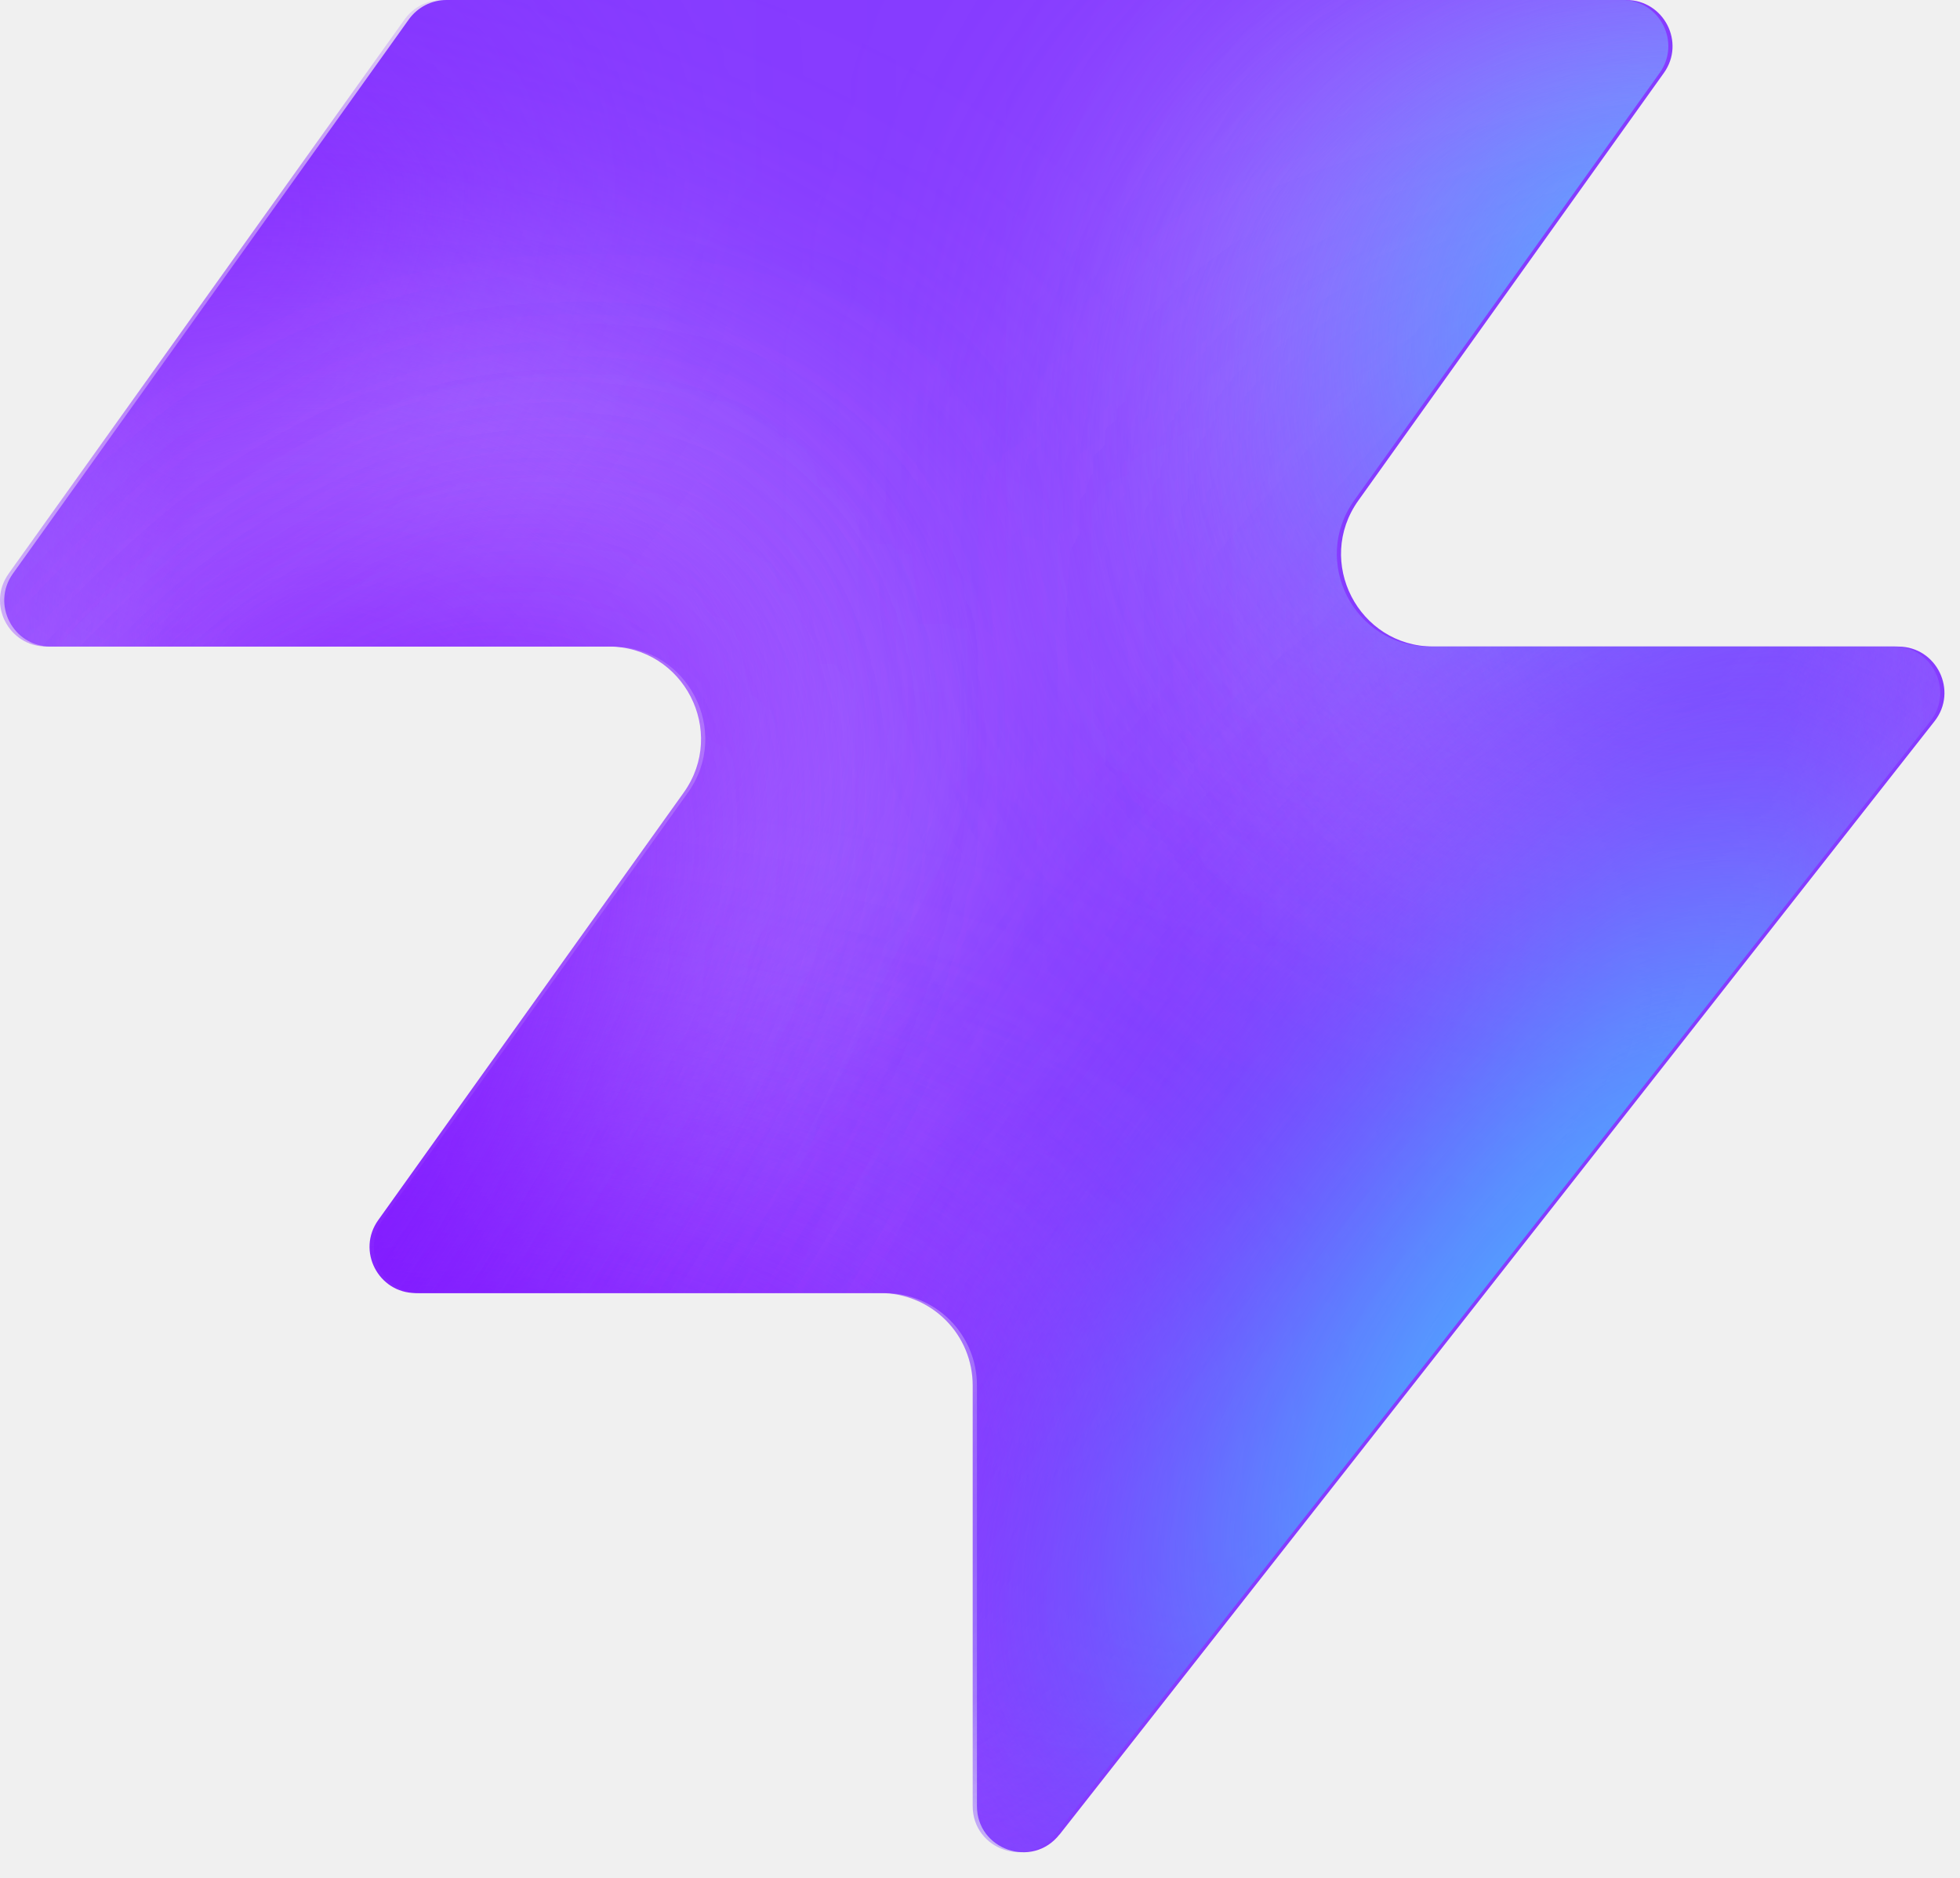
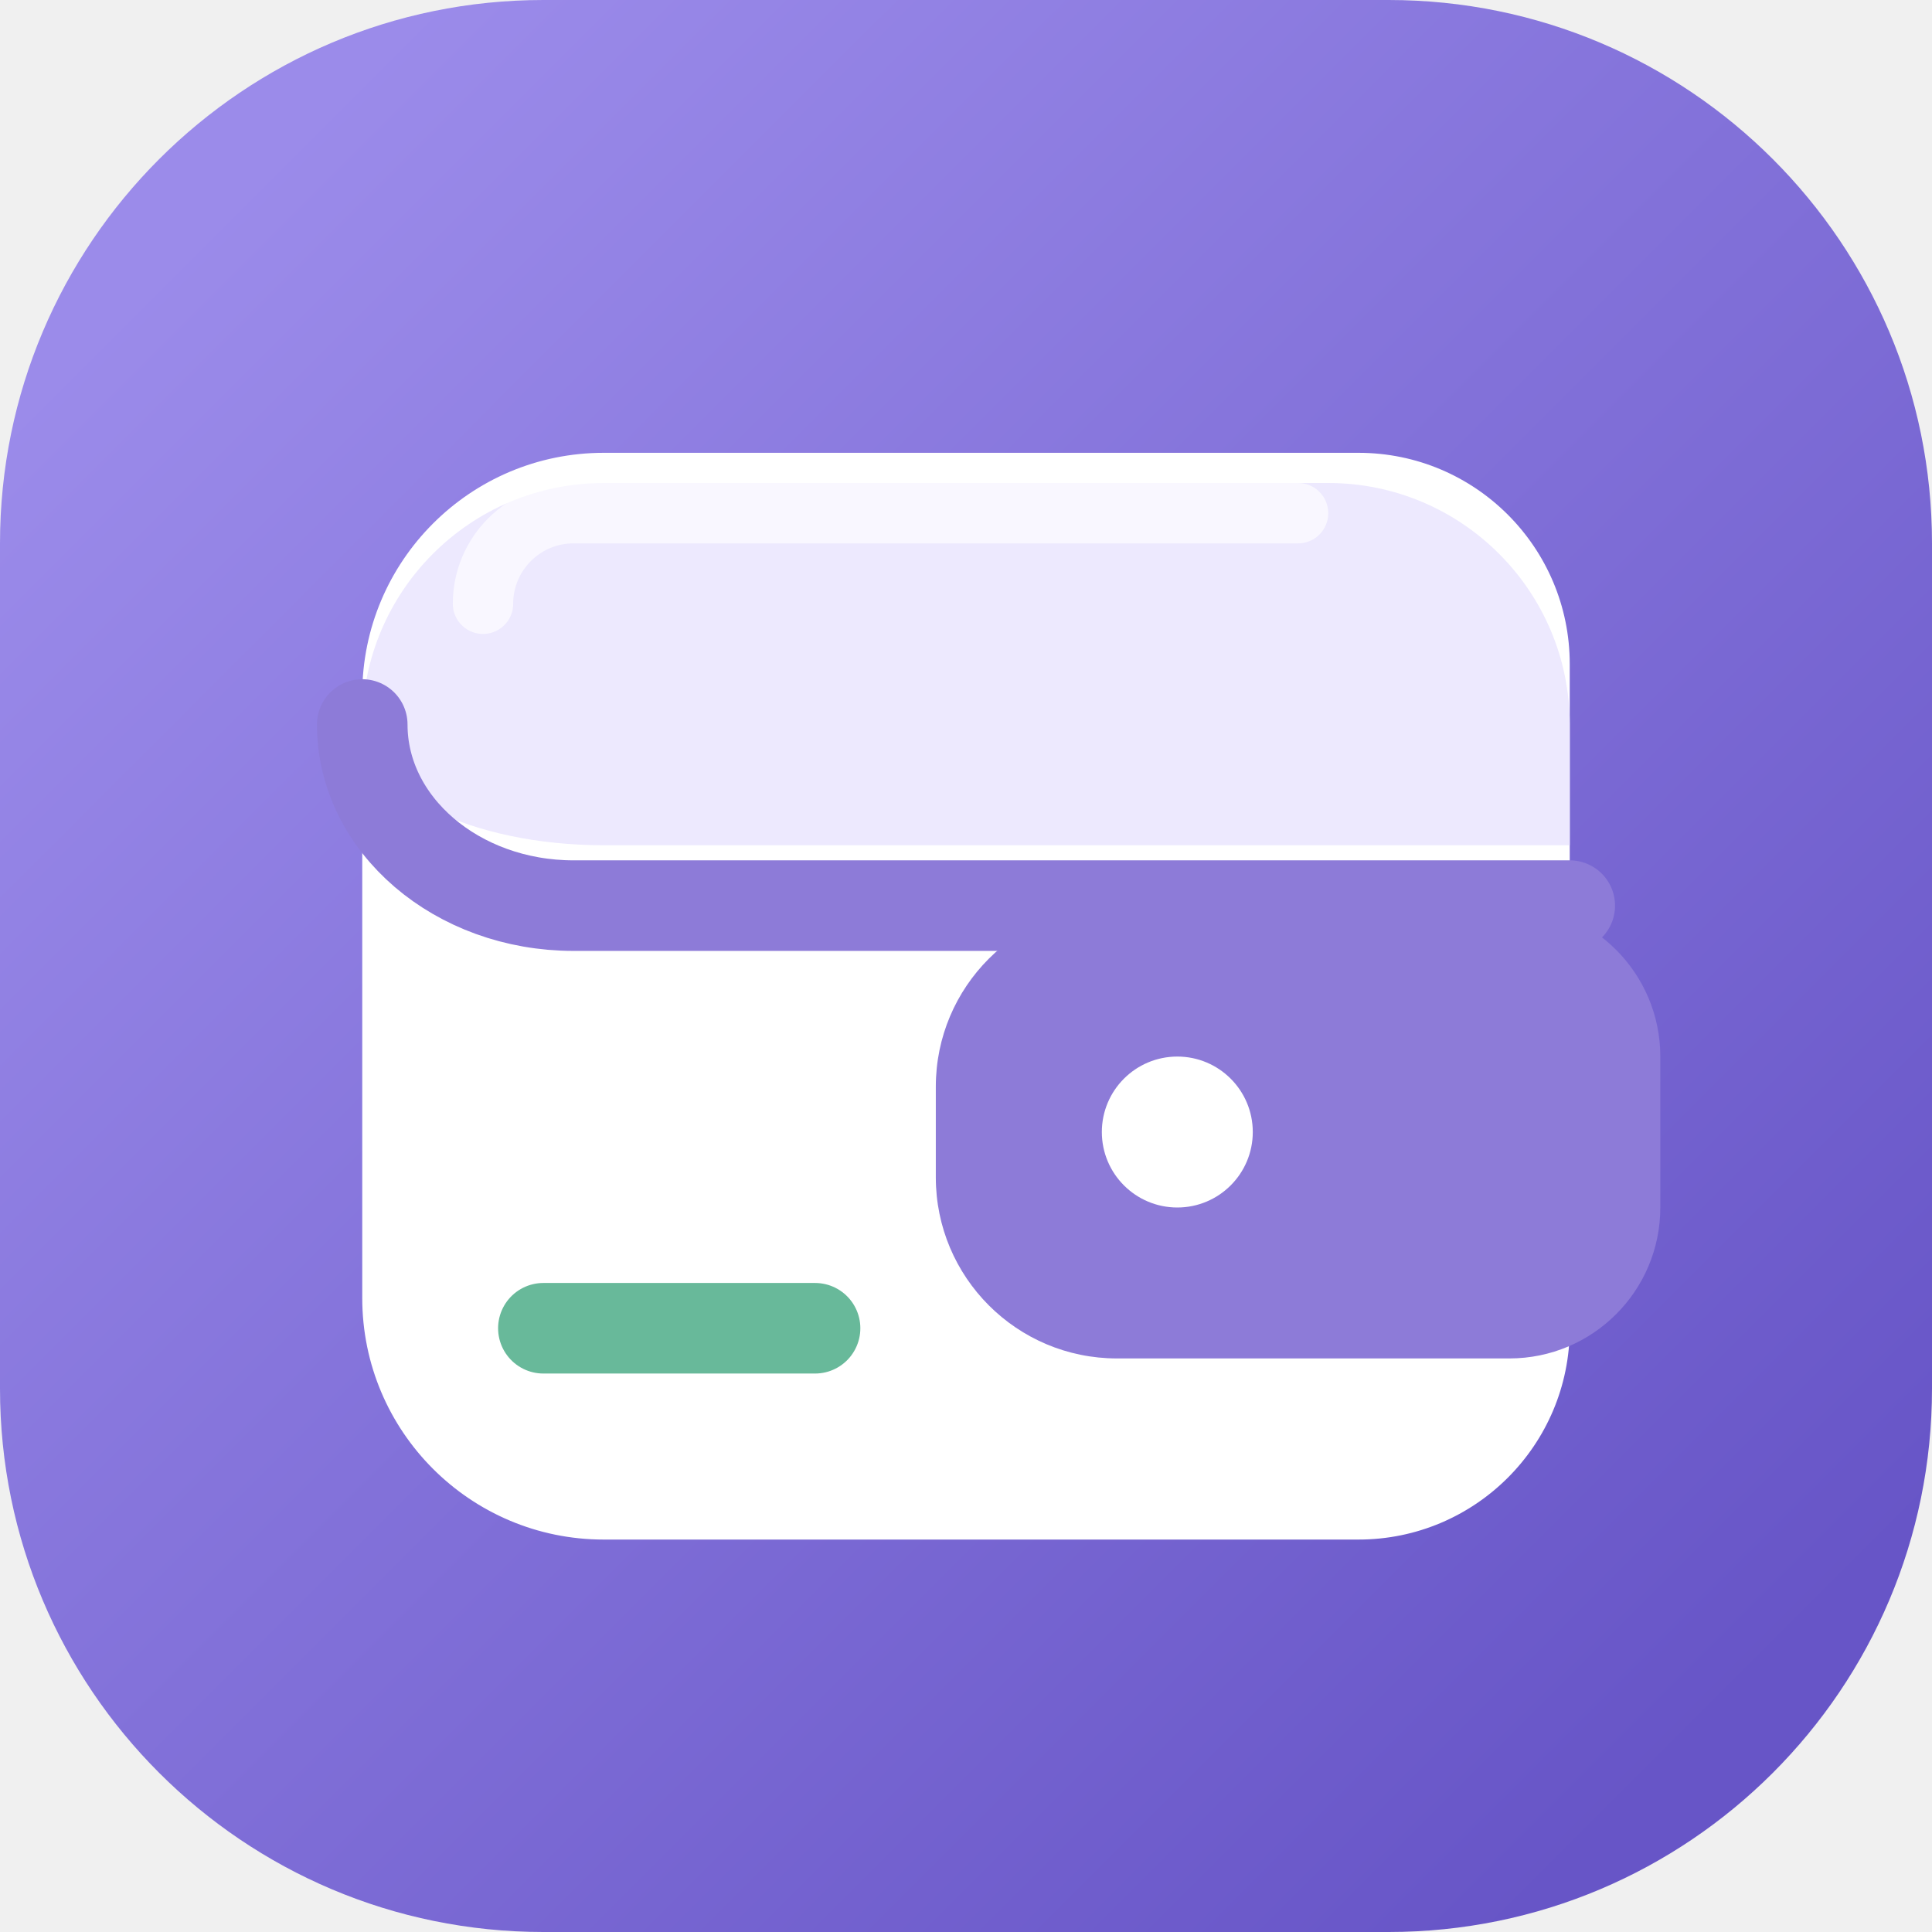
- <svg xmlns="http://www.w3.org/2000/svg" width="48" height="46" fill="none" viewBox="0 0 48 46">
-   <path fill="#863bff" d="M25.946 44.938c-.664.845-2.021.375-2.021-.698V33.937a2.26 2.26 0 0 0-2.262-2.262H10.287c-.92 0-1.456-1.04-.92-1.788l7.48-10.471c1.07-1.497 0-3.578-1.842-3.578H1.237c-.92 0-1.456-1.04-.92-1.788L10.013.474c.214-.297.556-.474.92-.474h28.894c.92 0 1.456 1.04.92 1.788l-7.48 10.471c-1.07 1.498 0 3.579 1.842 3.579h11.377c.943 0 1.473 1.088.89 1.83L25.947 44.94z" style="fill:#863bff;fill:color(display-p3 .525 .23 1);fill-opacity:1" />
-   <mask id="a" width="48" height="46" x="0" y="0" maskUnits="userSpaceOnUse" style="mask-type:alpha">
-     <path fill="#000" d="M25.842 44.938c-.664.844-2.021.375-2.021-.698V33.937a2.26 2.26 0 0 0-2.262-2.262H10.183c-.92 0-1.456-1.04-.92-1.788l7.48-10.471c1.07-1.498 0-3.579-1.842-3.579H1.133c-.92 0-1.456-1.04-.92-1.787L9.91.473c.214-.297.556-.474.92-.474h28.894c.92 0 1.456 1.04.92 1.788l-7.48 10.471c-1.07 1.498 0 3.578 1.842 3.578h11.377c.943 0 1.473 1.088.89 1.832L25.843 44.94z" style="fill:#000;fill-opacity:1" />
-   </mask>
-   <g mask="url(#a)">
-     <g filter="url(#b)">
-       <ellipse cx="5.508" cy="14.704" fill="#ede6ff" rx="5.508" ry="14.704" style="fill:#ede6ff;fill:color(display-p3 .927 .903 1);fill-opacity:1" transform="matrix(.00324 1 1 -.00324 -4.47 31.516)" />
-     </g>
-     <g filter="url(#c)">
-       <ellipse cx="10.399" cy="29.851" fill="#ede6ff" rx="10.399" ry="29.851" style="fill:#ede6ff;fill:color(display-p3 .927 .903 1);fill-opacity:1" transform="matrix(.00324 1 1 -.00324 -39.328 7.883)" />
-     </g>
-     <g filter="url(#d)">
-       <ellipse cx="5.508" cy="30.487" fill="#7e14ff" rx="5.508" ry="30.487" style="fill:#7e14ff;fill:color(display-p3 .492 .077 1);fill-opacity:1" transform="rotate(89.814 -25.913 -14.639)scale(1 -1)" />
-     </g>
-     <g filter="url(#e)">
-       <ellipse cx="5.508" cy="30.599" fill="#7e14ff" rx="5.508" ry="30.599" style="fill:#7e14ff;fill:color(display-p3 .492 .077 1);fill-opacity:1" transform="rotate(89.814 -32.644 -3.334)scale(1 -1)" />
-     </g>
-     <g filter="url(#f)">
-       <ellipse cx="5.508" cy="30.599" fill="#7e14ff" rx="5.508" ry="30.599" style="fill:#7e14ff;fill:color(display-p3 .492 .077 1);fill-opacity:1" transform="matrix(.00324 1 1 -.00324 -34.34 30.47)" />
-     </g>
-     <g filter="url(#g)">
-       <ellipse cx="14.072" cy="22.078" fill="#ede6ff" rx="14.072" ry="22.078" style="fill:#ede6ff;fill:color(display-p3 .927 .903 1);fill-opacity:1" transform="rotate(93.35 24.506 48.493)scale(-1 1)" />
-     </g>
-     <g filter="url(#h)">
-       <ellipse cx="3.47" cy="21.501" fill="#7e14ff" rx="3.47" ry="21.501" style="fill:#7e14ff;fill:color(display-p3 .492 .077 1);fill-opacity:1" transform="rotate(89.009 28.708 47.59)scale(-1 1)" />
-     </g>
-     <g filter="url(#i)">
-       <ellipse cx="3.47" cy="21.501" fill="#7e14ff" rx="3.47" ry="21.501" style="fill:#7e14ff;fill:color(display-p3 .492 .077 1);fill-opacity:1" transform="rotate(89.009 28.708 47.59)scale(-1 1)" />
-     </g>
-     <g filter="url(#j)">
-       <ellipse cx=".387" cy="8.972" fill="#7e14ff" rx="4.407" ry="29.108" style="fill:#7e14ff;fill:color(display-p3 .492 .077 1);fill-opacity:1" transform="rotate(39.51 .387 8.972)" />
-     </g>
-     <g filter="url(#k)">
-       <ellipse cx="47.523" cy="-6.092" fill="#7e14ff" rx="4.407" ry="29.108" style="fill:#7e14ff;fill:color(display-p3 .492 .077 1);fill-opacity:1" transform="rotate(37.892 47.523 -6.092)" />
-     </g>
-     <g filter="url(#l)">
-       <ellipse cx="41.412" cy="6.333" fill="#47bfff" rx="5.971" ry="9.665" style="fill:#47bfff;fill:color(display-p3 .28 .748 1);fill-opacity:1" transform="rotate(37.892 41.412 6.333)" />
-     </g>
-     <g filter="url(#m)">
-       <ellipse cx="-1.879" cy="38.332" fill="#7e14ff" rx="4.407" ry="29.108" style="fill:#7e14ff;fill:color(display-p3 .492 .077 1);fill-opacity:1" transform="rotate(37.892 -1.88 38.332)" />
-     </g>
-     <g filter="url(#n)">
-       <ellipse cx="-1.879" cy="38.332" fill="#7e14ff" rx="4.407" ry="29.108" style="fill:#7e14ff;fill:color(display-p3 .492 .077 1);fill-opacity:1" transform="rotate(37.892 -1.88 38.332)" />
-     </g>
-     <g filter="url(#o)">
-       <ellipse cx="35.651" cy="29.907" fill="#7e14ff" rx="4.407" ry="29.108" style="fill:#7e14ff;fill:color(display-p3 .492 .077 1);fill-opacity:1" transform="rotate(37.892 35.651 29.907)" />
-     </g>
-     <g filter="url(#p)">
-       <ellipse cx="38.418" cy="32.4" fill="#47bfff" rx="5.971" ry="15.297" style="fill:#47bfff;fill:color(display-p3 .28 .748 1);fill-opacity:1" transform="rotate(37.892 38.418 32.4)" />
-     </g>
-   </g>
+ <svg xmlns="http://www.w3.org/2000/svg" width="64" height="64" viewBox="0 0 64 64" fill="none">
+   <rect width="64" height="64" rx="18" fill="url(#background)" />
+   <path d="M12 23C12 18.582 15.582 15 20 15H45C48.866 15 52 18.134 52 22V44C52 47.866 48.866 51 45 51H20C15.582 51 12 47.418 12 43V23Z" fill="white" />
+   <path d="M12 24C12 19.582 15.582 16 20 16H44C48.418 16 52 19.582 52 24V28H20C15.582 28 12 26.209 12 24Z" fill="#EDE9FE" />
+   <path d="M12 24C12 27.314 15.134 30 19 30H52" stroke="#8D7BD8" stroke-width="3" stroke-linecap="round" />
+   <path d="M37 30H50C52.761 30 55 32.239 55 35V40C55 42.761 52.761 45 50 45H37C33.686 45 31 42.314 31 39V36C31 32.686 33.686 30 37 30Z" fill="#8D7BD8" />
+   <circle cx="39" cy="37.5" r="2.5" fill="white" />
+   <path d="M18 44H27" stroke="#68B99A" stroke-width="3" stroke-linecap="round" />
+   <path d="M16 20C16 18.343 17.343 17 19 17H43" stroke="white" stroke-opacity="0.65" stroke-width="2" stroke-linecap="round" />
  <defs>
-     <filter id="b" width="60.045" height="41.654" x="-19.77" y="16.149" color-interpolation-filters="sRGB" filterUnits="userSpaceOnUse">
-       <feFlood flood-opacity="0" result="BackgroundImageFix" />
-       <feBlend in="SourceGraphic" in2="BackgroundImageFix" result="shape" />
-       <feGaussianBlur result="effect1_foregroundBlur_2002_17158" stdDeviation="7.659" />
-     </filter>
-     <filter id="c" width="90.34" height="51.437" x="-54.613" y="-7.533" color-interpolation-filters="sRGB" filterUnits="userSpaceOnUse">
-       <feFlood flood-opacity="0" result="BackgroundImageFix" />
-       <feBlend in="SourceGraphic" in2="BackgroundImageFix" result="shape" />
-       <feGaussianBlur result="effect1_foregroundBlur_2002_17158" stdDeviation="7.659" />
-     </filter>
-     <filter id="d" width="79.355" height="29.4" x="-49.64" y="2.03" color-interpolation-filters="sRGB" filterUnits="userSpaceOnUse">
-       <feFlood flood-opacity="0" result="BackgroundImageFix" />
-       <feBlend in="SourceGraphic" in2="BackgroundImageFix" result="shape" />
-       <feGaussianBlur result="effect1_foregroundBlur_2002_17158" stdDeviation="4.596" />
-     </filter>
-     <filter id="e" width="79.579" height="29.4" x="-45.045" y="20.029" color-interpolation-filters="sRGB" filterUnits="userSpaceOnUse">
-       <feFlood flood-opacity="0" result="BackgroundImageFix" />
-       <feBlend in="SourceGraphic" in2="BackgroundImageFix" result="shape" />
-       <feGaussianBlur result="effect1_foregroundBlur_2002_17158" stdDeviation="4.596" />
-     </filter>
-     <filter id="f" width="79.579" height="29.4" x="-43.513" y="21.178" color-interpolation-filters="sRGB" filterUnits="userSpaceOnUse">
-       <feFlood flood-opacity="0" result="BackgroundImageFix" />
-       <feBlend in="SourceGraphic" in2="BackgroundImageFix" result="shape" />
-       <feGaussianBlur result="effect1_foregroundBlur_2002_17158" stdDeviation="4.596" />
-     </filter>
-     <filter id="g" width="74.749" height="58.852" x="15.756" y="-17.901" color-interpolation-filters="sRGB" filterUnits="userSpaceOnUse">
-       <feFlood flood-opacity="0" result="BackgroundImageFix" />
-       <feBlend in="SourceGraphic" in2="BackgroundImageFix" result="shape" />
-       <feGaussianBlur result="effect1_foregroundBlur_2002_17158" stdDeviation="7.659" />
-     </filter>
-     <filter id="h" width="61.377" height="25.362" x="23.548" y="2.284" color-interpolation-filters="sRGB" filterUnits="userSpaceOnUse">
-       <feFlood flood-opacity="0" result="BackgroundImageFix" />
-       <feBlend in="SourceGraphic" in2="BackgroundImageFix" result="shape" />
-       <feGaussianBlur result="effect1_foregroundBlur_2002_17158" stdDeviation="4.596" />
-     </filter>
-     <filter id="i" width="61.377" height="25.362" x="23.548" y="2.284" color-interpolation-filters="sRGB" filterUnits="userSpaceOnUse">
-       <feFlood flood-opacity="0" result="BackgroundImageFix" />
-       <feBlend in="SourceGraphic" in2="BackgroundImageFix" result="shape" />
-       <feGaussianBlur result="effect1_foregroundBlur_2002_17158" stdDeviation="4.596" />
-     </filter>
-     <filter id="j" width="56.045" height="63.649" x="-27.636" y="-22.853" color-interpolation-filters="sRGB" filterUnits="userSpaceOnUse">
-       <feFlood flood-opacity="0" result="BackgroundImageFix" />
-       <feBlend in="SourceGraphic" in2="BackgroundImageFix" result="shape" />
-       <feGaussianBlur result="effect1_foregroundBlur_2002_17158" stdDeviation="4.596" />
-     </filter>
-     <filter id="k" width="54.814" height="64.646" x="20.116" y="-38.415" color-interpolation-filters="sRGB" filterUnits="userSpaceOnUse">
-       <feFlood flood-opacity="0" result="BackgroundImageFix" />
-       <feBlend in="SourceGraphic" in2="BackgroundImageFix" result="shape" />
-       <feGaussianBlur result="effect1_foregroundBlur_2002_17158" stdDeviation="4.596" />
-     </filter>
-     <filter id="l" width="33.541" height="35.313" x="24.641" y="-11.323" color-interpolation-filters="sRGB" filterUnits="userSpaceOnUse">
-       <feFlood flood-opacity="0" result="BackgroundImageFix" />
-       <feBlend in="SourceGraphic" in2="BackgroundImageFix" result="shape" />
-       <feGaussianBlur result="effect1_foregroundBlur_2002_17158" stdDeviation="4.596" />
-     </filter>
-     <filter id="m" width="54.814" height="64.646" x="-29.286" y="6.009" color-interpolation-filters="sRGB" filterUnits="userSpaceOnUse">
-       <feFlood flood-opacity="0" result="BackgroundImageFix" />
-       <feBlend in="SourceGraphic" in2="BackgroundImageFix" result="shape" />
-       <feGaussianBlur result="effect1_foregroundBlur_2002_17158" stdDeviation="4.596" />
-     </filter>
-     <filter id="n" width="54.814" height="64.646" x="-29.286" y="6.009" color-interpolation-filters="sRGB" filterUnits="userSpaceOnUse">
-       <feFlood flood-opacity="0" result="BackgroundImageFix" />
-       <feBlend in="SourceGraphic" in2="BackgroundImageFix" result="shape" />
-       <feGaussianBlur result="effect1_foregroundBlur_2002_17158" stdDeviation="4.596" />
-     </filter>
-     <filter id="o" width="54.814" height="64.646" x="8.244" y="-2.416" color-interpolation-filters="sRGB" filterUnits="userSpaceOnUse">
-       <feFlood flood-opacity="0" result="BackgroundImageFix" />
-       <feBlend in="SourceGraphic" in2="BackgroundImageFix" result="shape" />
-       <feGaussianBlur result="effect1_foregroundBlur_2002_17158" stdDeviation="4.596" />
-     </filter>
-     <filter id="p" width="39.409" height="43.623" x="18.713" y="10.588" color-interpolation-filters="sRGB" filterUnits="userSpaceOnUse">
-       <feFlood flood-opacity="0" result="BackgroundImageFix" />
-       <feBlend in="SourceGraphic" in2="BackgroundImageFix" result="shape" />
-       <feGaussianBlur result="effect1_foregroundBlur_2002_17158" stdDeviation="4.596" />
-     </filter>
+     <linearGradient id="background" x1="7" y1="7" x2="57" y2="57" gradientUnits="userSpaceOnUse">
+       <stop stop-color="#9B8BEA" />
+       <stop offset="1" stop-color="#6755C7" />
+     </linearGradient>
  </defs>
</svg>
